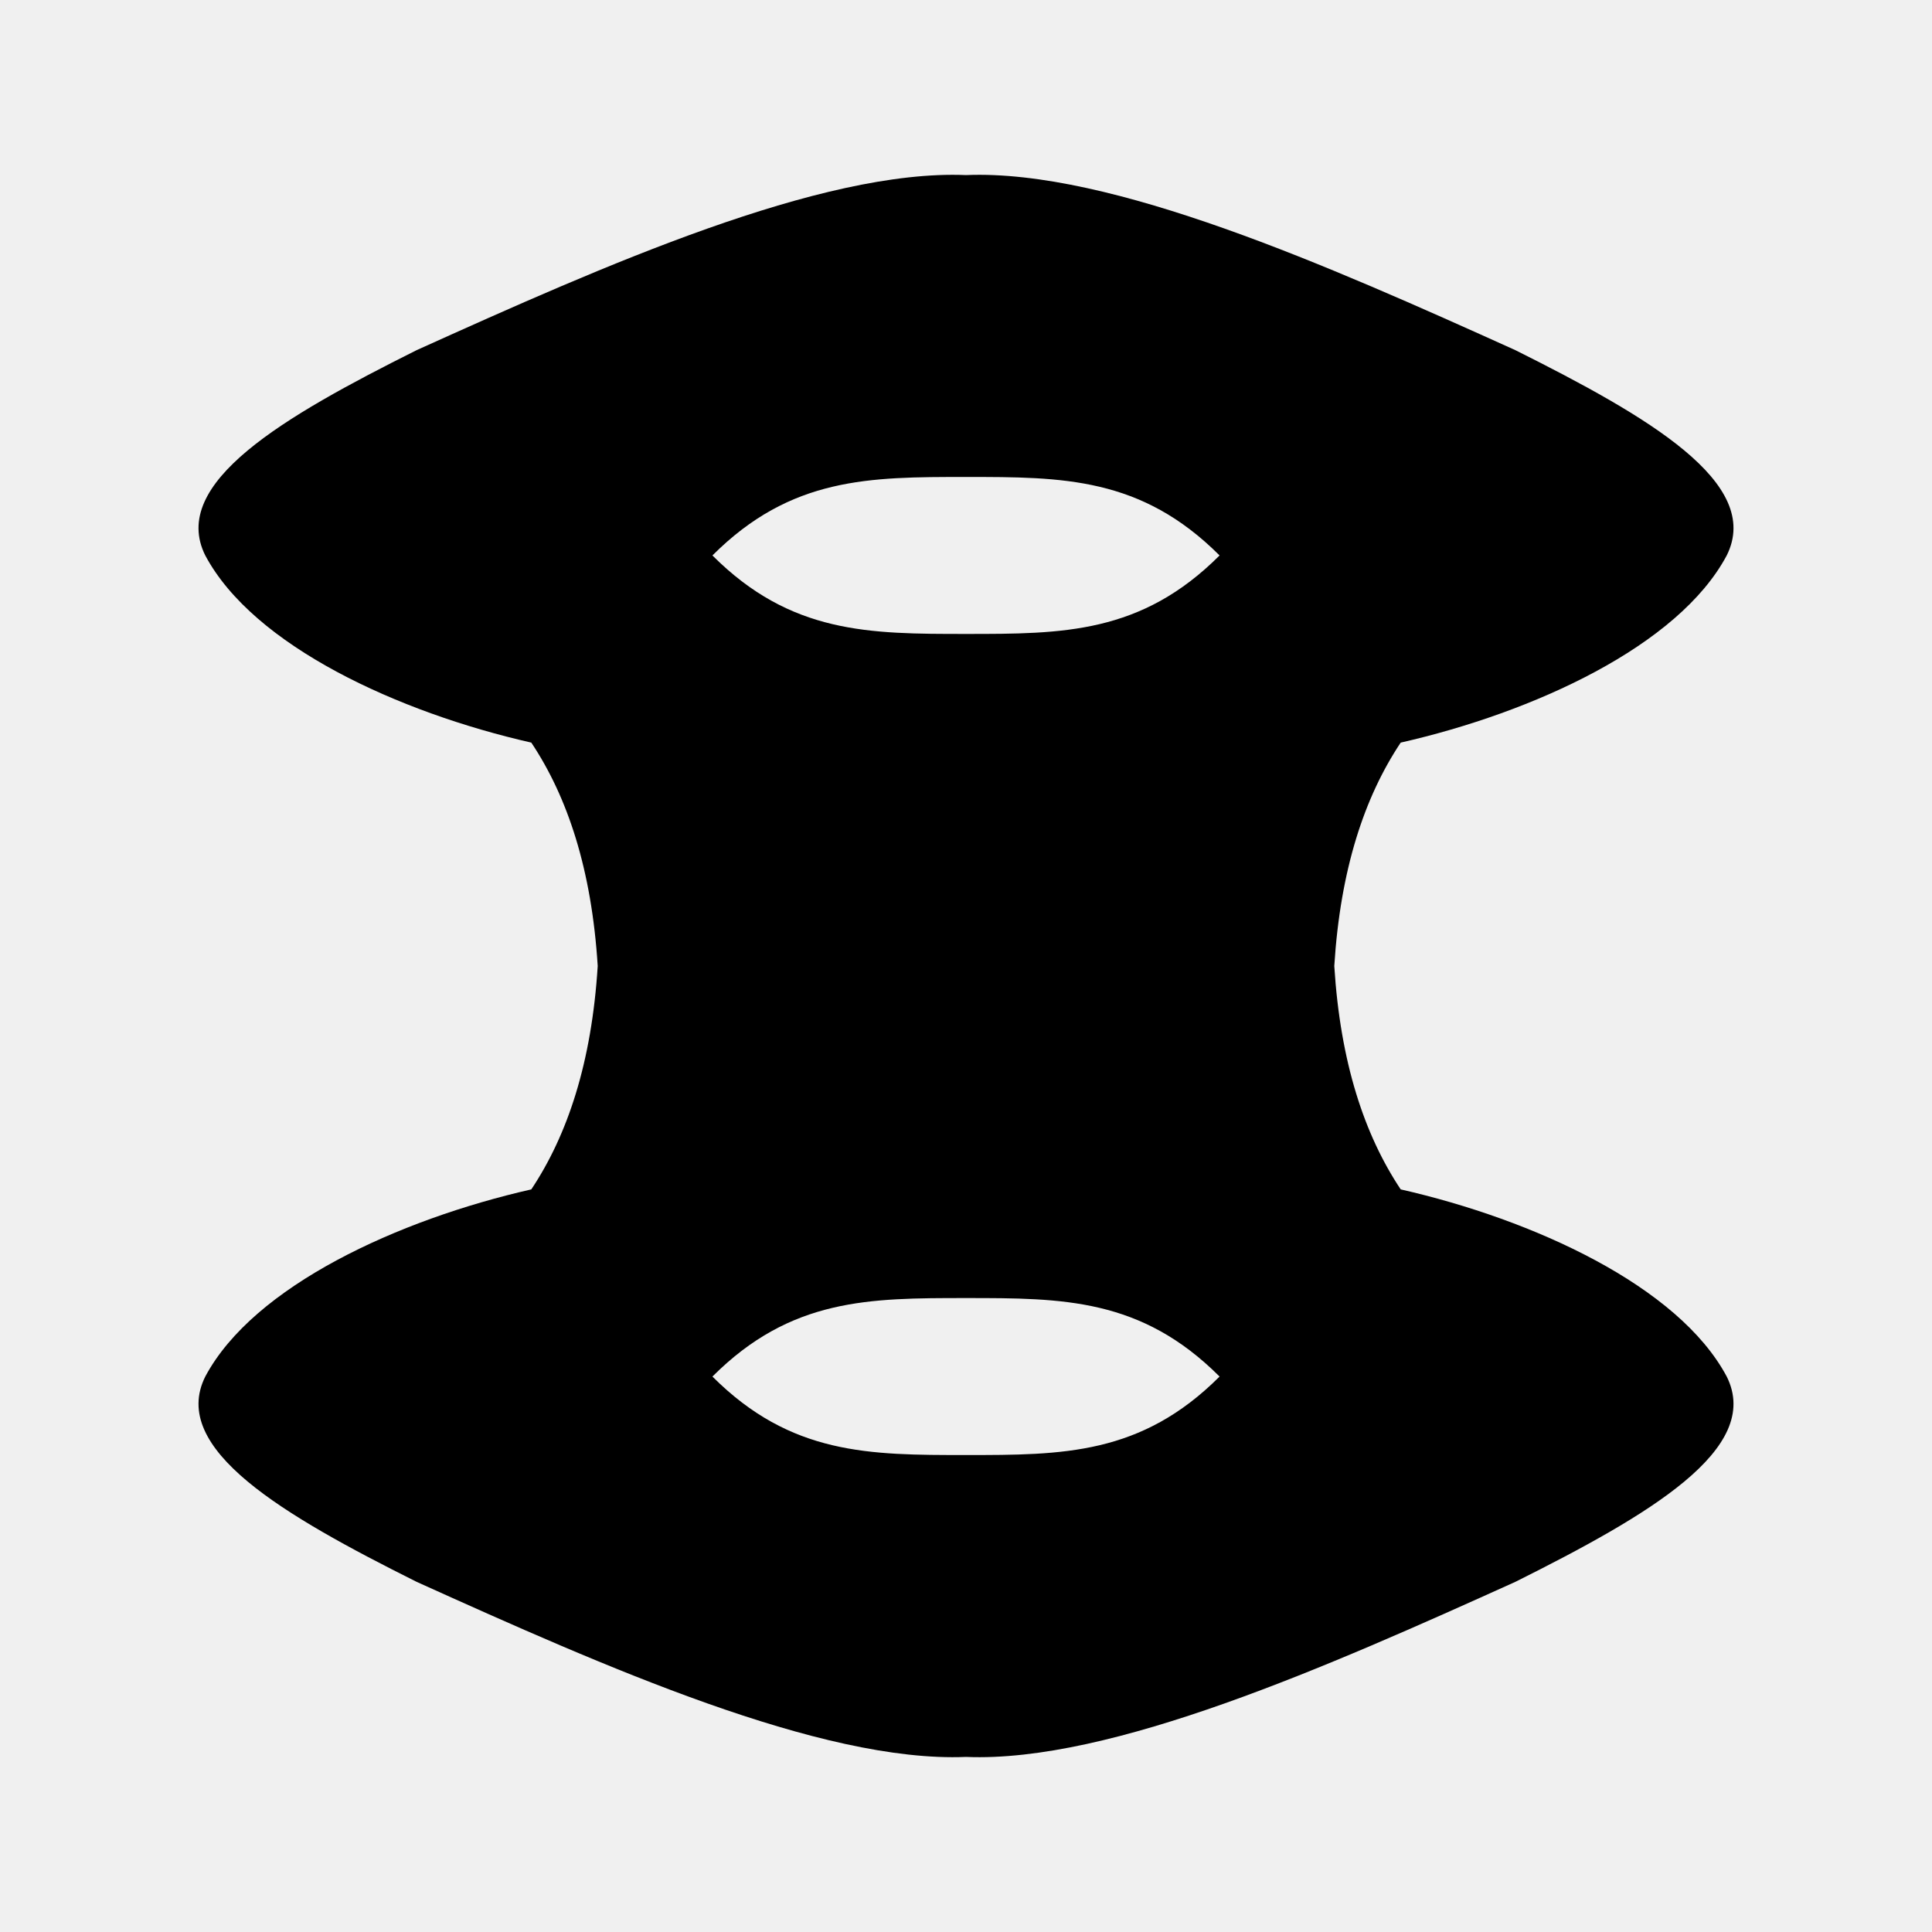
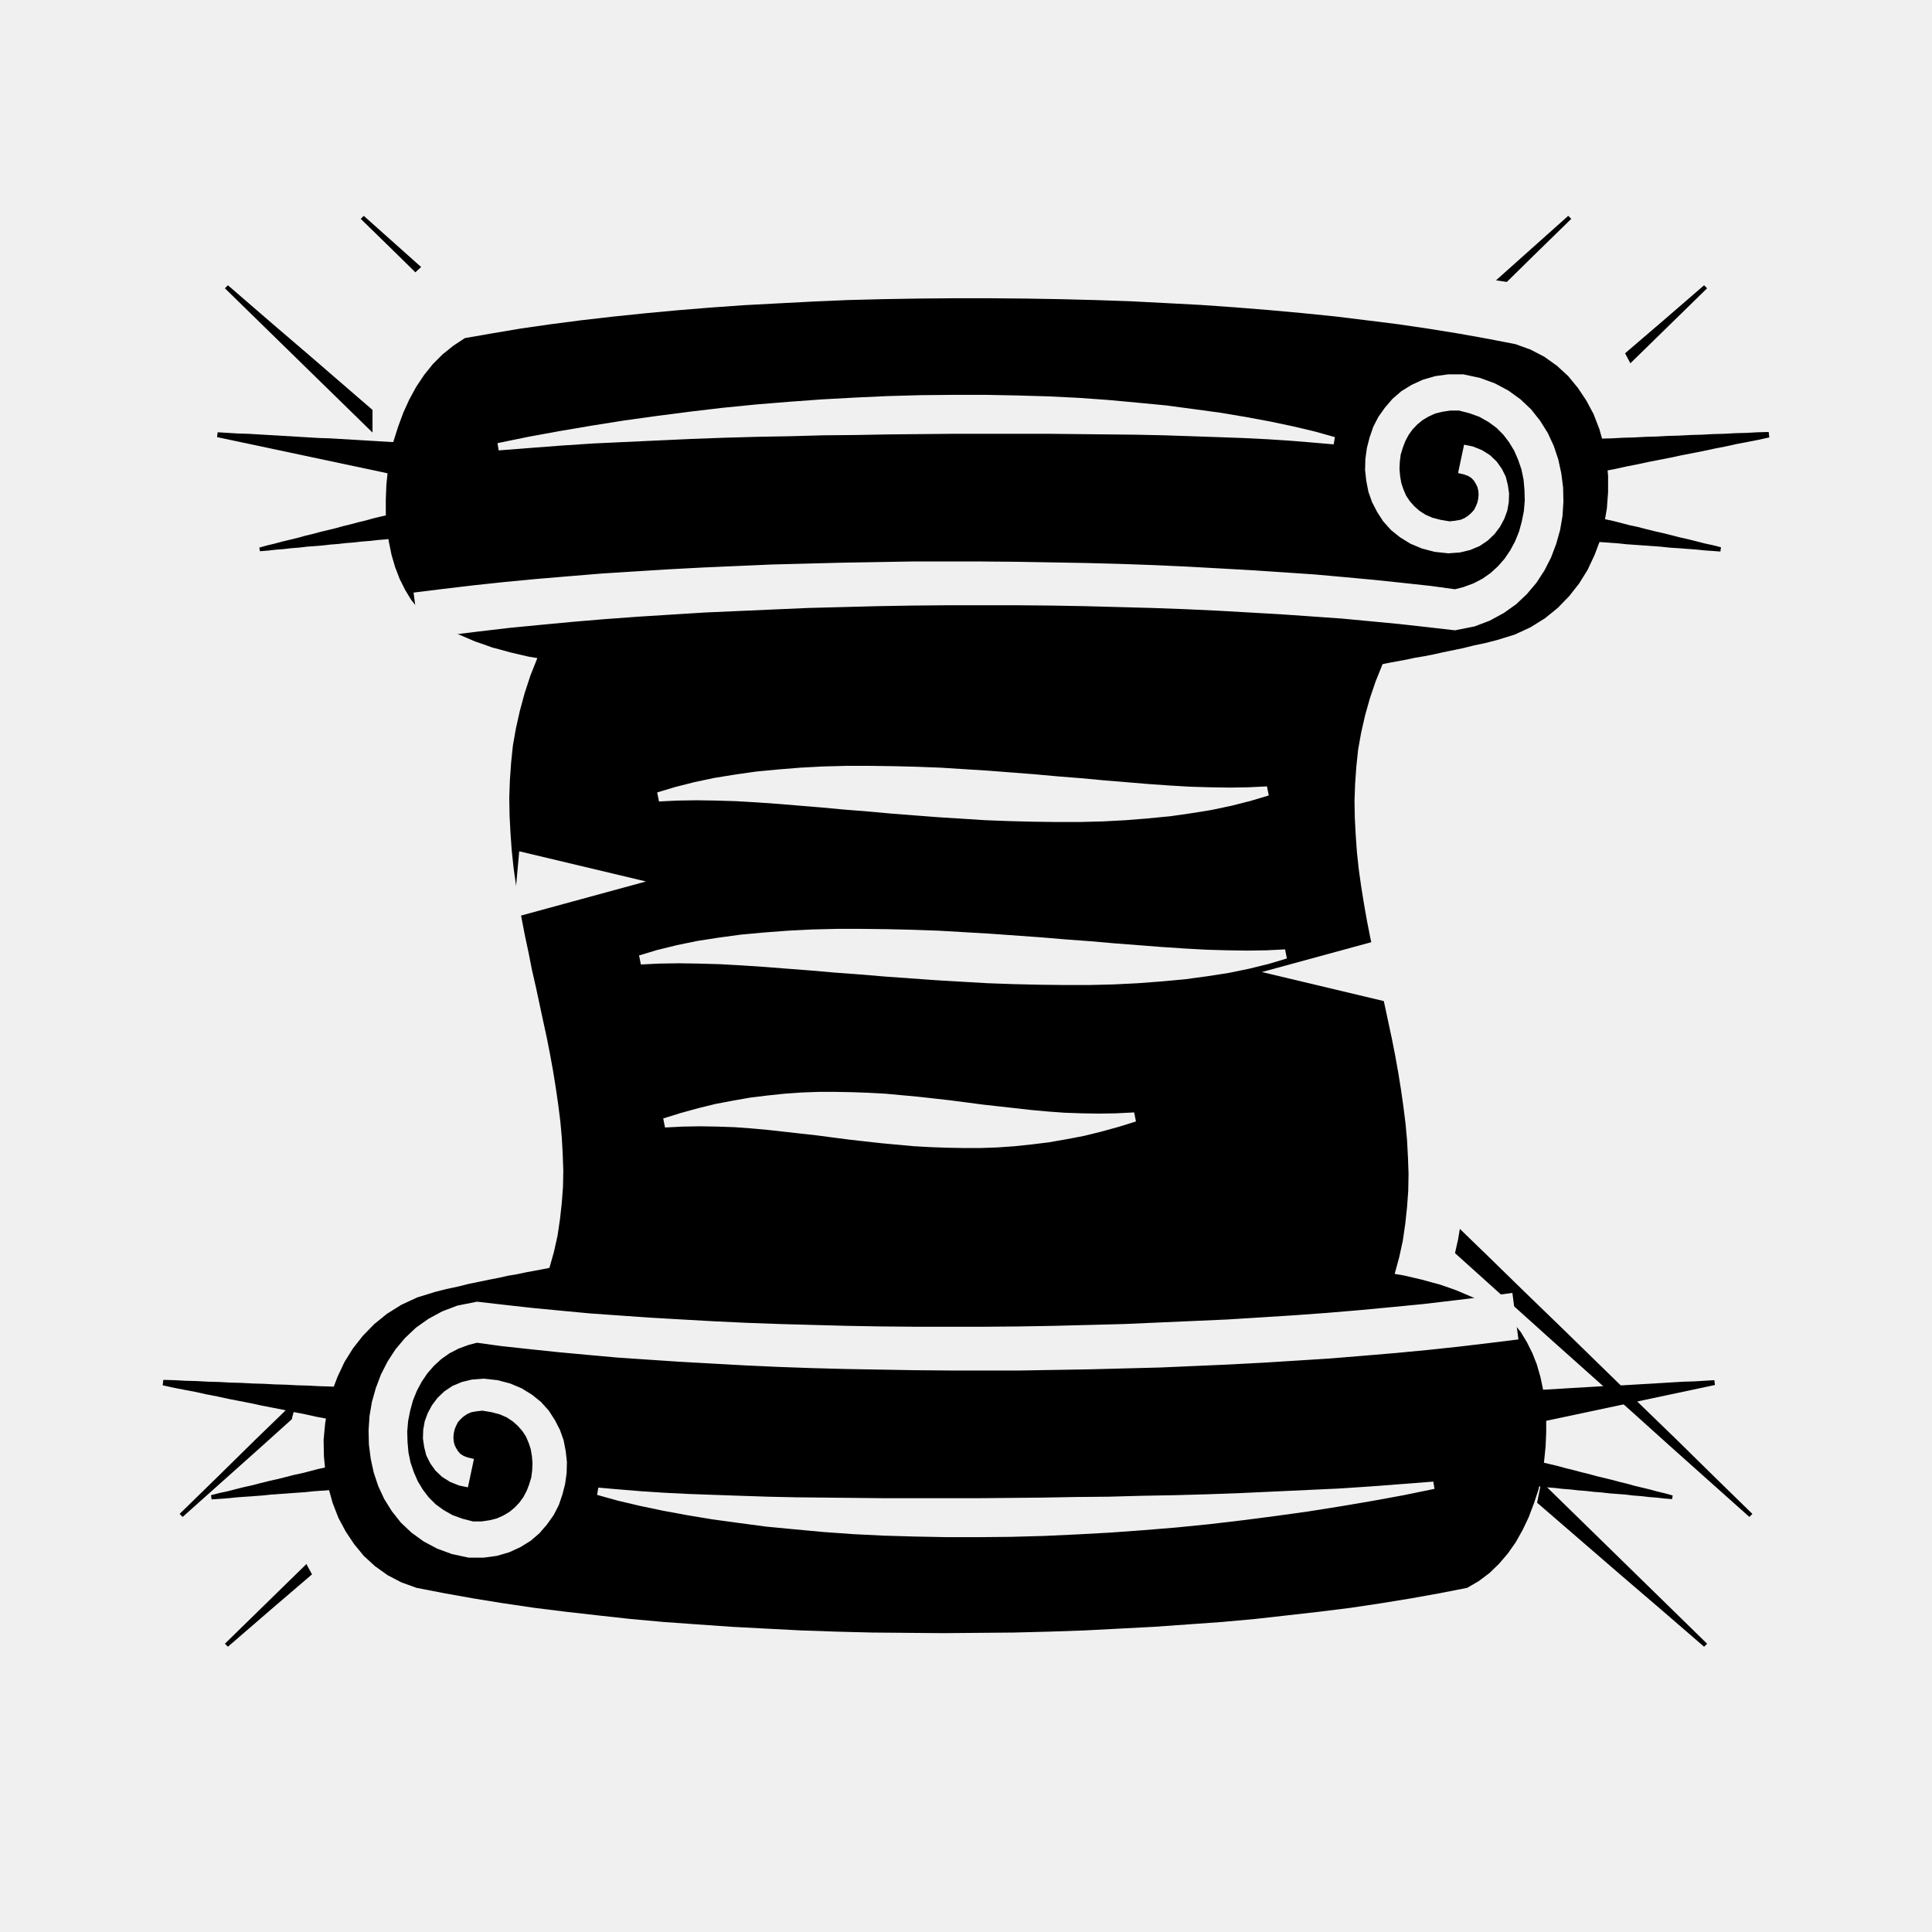
<svg xmlns="http://www.w3.org/2000/svg" viewBox="0 0 64 64" fill="none">
-   <path fill="currentColor" fill-rule="evenodd" d="M32 5.8 C36.8 5.6 44 8.8 50.2 11.6 C54.6 13.8 58.4 16 57.2 18.4 C55.6 21.4 50.8 23.6 46.4 24.6 C45.2 26.4 44.4 28.8 44.2 32 C44.4 35.2 45.2 37.6 46.4 39.4 C50.8 40.4 55.6 42.6 57.2 45.6 C58.4 48 54.6 50.2 50.2 52.4 C44 55.2 36.8 58.4 32 58.2 C27.2 58.4 20 55.2 13.8 52.4 C9.4 50.2 5.6 48 6.8 45.6 C8.4 42.6 13.2 40.4 17.6 39.4 C18.8 37.6 19.6 35.2 19.8 32 C19.6 28.8 18.8 26.4 17.6 24.6 C13.2 23.6 8.4 21.4 6.8 18.4 C5.6 16 9.4 13.8 13.8 11.6 C20 8.8 27.2 5.6 32 5.8 Z M23.6 18.4 C26.2 15.8 28.8 15.8 32 15.8 C35.2 15.8 37.8 15.8 40.4 18.4 C37.8 21 35.2 21 32 21 C28.8 21 26.2 21 23.6 18.4 Z M23.6 45.6 C26.2 43 28.8 43 32 43 C35.2 43 37.8 43 40.4 45.6 C37.8 48.2 35.2 48.2 32 48.2 C28.8 48.2 26.2 48.2 23.6 45.6 Z" />
+   <defs>
+     <mask id="tacite-glyph">
+       <rect width="64" height="64" fill="#000" />
+       <path fill="#fff" d="M7.45 9.55 L8.77 10.84 L10.10 12.14 L11.42 13.43 L12.74 14.72 L14.07 16.01 L15.39 17.30 L16.72 18.59 L18.05 19.87 L19.38 21.15 L20.71 22.43 L22.05 23.71 L23.39 24.98 L24.73 26.25 L26.08 27.52 L27.43 28.78 L28.78 30.04 L30.14 31.30 L31.50 32.55 L32.86 33.80 L34.23 35.04 L35.59 36.28 L36.97 37.52 L38.34 38.75 L39.72 39.98 L41.11 41.21 L42.49 42.43 L43.88 43.65 L45.27 44.87 L46.66 46.09 L48.06 47.30 L49.45 48.51 L50.85 49.72 L52.25 50.93 L53.65 52.14 L55.05 53.34 L56.45 54.55 L56.55 54.45 L55.23 53.16 L53.90 51.86 L52.58 50.57 L51.26 49.28 L49.93 47.99 L48.61 46.70 L47.28 45.41 L45.95 44.13 L44.62 42.85 L43.29 41.57 L41.95 40.29 L40.61 39.02 L39.27 37.75 L37.92 36.48 L36.57 35.22 L35.22 33.96 L33.86 32.70 L32.50 31.45 L31.14 30.20 L29.77 28.96 L28.41 27.72 L27.03 26.48 L25.66 25.25 L24.28 24.02 L22.89 22.79 L21.51 21.57 L20.12 20.35 L18.73 19.13 L17.34 17.91 L15.94 16.70 L14.55 15.49 L13.15 14.28 L11.75 13.07 L10.35 11.86 L8.95 10.66 L7.55 9.45Z" />
+       <path fill="#fff" d="M11.95 7.25 L13.20 8.47 L14.45 9.70 L15.71 10.92 L16.96 12.14 L18.21 13.36 L19.47 14.58 L20.72 15.80 L21.98 17.02 L23.23 18.23 L24.49 19.45 L25.76 20.66 L27.02 21.87 L28.28 23.08 L29.55 24.28 L30.82 25.49 L32.09 26.69 L33.37 27.88 L34.64 29.08 L35.92 30.27 L37.21 31.46 L38.49 32.65 L39.77 33.84 L41.06 35.02 L42.35 36.20 L43.64 37.38 L44.94 38.56 L46.23 39.73 L47.53 40.91 L48.83 42.08 L50.13 43.25 L51.43 44.42 L52.74 45.59 L54.04 46.75 L55.34 47.92 L56.65 49.09 L57.95 50.25 L58.05 50.15 L56.80 48.93 L55.55 47.70 L54.29 46.48 L53.04 45.26 L51.79 44.04 L50.53 42.82 L49.28 41.60 L48.02 40.38 L46.77 39.17 L45.51 37.95 L44.24 36.74 L42.98 35.53 L41.72 34.32 L40.45 33.12 L39.18 31.91 L37.91 30.71 L36.63 29.52 L35.36 28.32 L34.08 27.13 L32.79 25.94 L31.51 24.75 L30.23 23.56 L28.94 22.38 L27.65 21.20 L26.36 20.02 L25.06 18.84 L23.77 17.67 L22.47 16.49 L21.17 15.32 L19.87 14.15 L18.57 12.98 L17.26 11.81 L15.96 10.65 L14.66 9.48 L13.35 8.31 L12.05 7.15Z" />
+       <path fill="#fff" d="M56.45 9.45 L55.05 10.66 L53.65 11.86 L52.25 13.07 L50.85 14.28 L49.45 15.49 L48.06 16.70 L46.66 17.91 L45.27 19.13 L43.88 20.35 L42.49 21.57 L41.11 22.79 L39.72 24.02 L38.34 25.25 L36.97 26.48 L35.59 27.72 L34.23 28.96 L32.86 30.20 L31.50 31.45 L30.14 32.70 L28.78 33.96 L27.43 35.22 L26.08 36.48 L24.73 37.75 L23.39 39.02 L22.05 40.29 L20.71 41.57 L19.38 42.85 L18.05 44.13 L16.72 45.41 L15.39 46.70 L14.07 47.99 L12.74 49.28 L11.42 50.57 L10.10 51.86 L8.77 53.16 L7.45 54.45 L7.55 54.55 L8.95 53.34 L10.35 52.14 L11.75 50.93 L13.15 49.72 L14.55 48.51 L15.94 47.30 L17.34 46.09 L18.73 44.87 L20.12 43.65 L21.51 42.43 L22.89 41.21 L24.28 39.98 L25.66 38.75 L27.03 37.52 L28.41 36.28 L29.77 35.04 L31.14 33.80 L32.50 32.55 L33.86 31.30 L35.22 30.04 L36.57 28.78 L37.92 27.52 L39.27 26.25 L40.61 24.98 L41.95 23.71 L43.29 22.43 L44.62 21.15 L45.95 19.87 L47.28 18.59 L48.61 17.30 L49.93 16.01 L51.26 14.72 L52.58 13.43 L53.90 12.14 L55.23 10.84 L56.55 9.55Z" />
+       <path fill="#fff" d="M51.95 7.15 L50.65 8.31 L49.34 9.48 L48.04 10.65 L46.74 11.81 L45.43 12.98 L44.13 14.15 L42.83 15.32 L41.53 16.49 L40.23 17.67 L38.94 18.84 L37.64 20.02 L36.35 21.20 L35.06 22.38 L33.77 23.56 L32.49 24.75 L31.21 25.94 L29.92 27.13 L28.64 28.32 L27.37 29.52 L26.09 30.71 L24.82 31.91 L23.55 33.12 L22.28 34.32 L21.02 35.53 L19.76 36.74 L18.49 37.95 L17.23 39.17 L15.98 40.38 L14.72 41.60 L13.47 42.82 L12.21 44.04 L10.96 45.26 L9.71 46.48 L8.45 47.70 L7.20 48.93 L5.95 50.15 L6.05 50.25 L7.35 49.09 L8.66 47.92 L9.96 46.75 L11.26 45.59 L12.57 44.42 L13.87 43.25 L15.17 42.08 L16.47 40.91 L17.77 39.73 L19.06 38.56 L20.36 37.38 L21.65 36.20 L22.94 35.02 L24.23 33.84 L25.51 32.65 L26.79 31.46 L28.08 30.27 L29.36 29.08 L30.63 27.88 L31.91 26.69 L33.18 25.49 L34.45 24.28 L35.72 23.08 L36.98 21.87 L38.24 20.66 L39.51 19.45 L40.77 18.23 L42.02 17.02 L43.28 15.80 L44.53 14.58 L45.79 13.36 L47.04 12.14 L48.29 10.92 L49.55 9.70 L50.80 8.47 L52.05 7.25Z" />
+       <path fill="#000" d="M14.00 8.80 L15.51 8.66 L17.04 8.53 L18.58 8.41 L20.15 8.30 L21.72 8.21 L23.30 8.14 L24.90 8.08 L26.50 8.03 L28.11 8.00 L29.72 7.98 L31.33 7.98 L32.94 8.00 L34.55 8.03 L36.15 8.08 L37.75 8.15 L39.33 8.24 L40.91 8.34 L42.48 8.46 L44.03 8.60 L45.56 8.76 L47.08 8.94 L48.58 9.14 L50.05 9.36 L51.50 9.60 L52.17 9.93 L52.76 10.36 L53.28 10.88 L53.72 11.49 L54.08 12.17 L54.36 12.90 L54.56 13.69 L54.68 14.51 L54.71 15.35 L54.66 16.20 L54.53 17.05 L54.30 17.89 L53.99 18.71 L53.58 19.50 L53.09 20.23 L52.50 20.91 L51.82 21.52 L51.04 22.04 L50.17 22.47 L49.20 22.80 L48.88 23.57 L48.62 24.34 L48.40 25.11 L48.22 25.87 L48.08 26.63 L47.98 27.39 L47.92 28.14 L47.88 28.89 L47.87 29.63 L47.88 30.36 L47.91 31.10 L47.95 31.82 L48.01 32.54 L48.07 33.25 L48.15 33.95 L48.22 34.65 L48.29 35.34 L48.36 36.01 L48.42 36.68 L48.47 37.34 L48.50 37.99 L48.51 38.62 L48.50 39.25 L48.47 39.87 L48.40 40.47 L48.30 41.06 L48.17 41.64 L48.00 42.20 L48.64 42.49 L49.21 42.89 L49.70 43.37 L50.12 43.93 L50.47 44.56 L50.75 45.24 L50.96 45.97 L51.09 46.74 L51.15 47.53 L51.14 48.32 L51.05 49.13 L50.89 49.92 L50.66 50.69 L50.36 51.43 L49.98 52.13 L49.53 52.77 L49.01 53.35 L48.41 53.86 L47.74 54.28 L47.00 54.60 L45.73 54.82 L44.42 55.01 L43.08 55.19 L41.70 55.35 L40.30 55.49 L38.87 55.61 L37.42 55.71 L35.96 55.79 L34.47 55.86 L32.98 55.90 L31.48 55.92 L29.98 55.92 L28.47 55.91 L26.96 55.87 L25.47 55.82 L23.98 55.74 L22.50 55.64 L21.04 55.53 L19.60 55.39 L18.18 55.23 L16.79 55.06 L15.42 54.86 L14.09 54.64 L12.80 54.40 L12.12 54.07 L11.51 53.64 L10.98 53.12 L10.53 52.51 L10.16 51.83 L9.87 51.10 L9.67 50.31 L9.54 49.49 L9.50 48.65 L9.55 47.80 L9.68 46.95 L9.91 46.11 L10.22 45.29 L10.62 44.50 L11.11 43.77 L11.70 43.09 L12.38 42.48 L13.16 41.96 L14.03 41.53 L15.00 41.20 L15.32 40.43 L15.58 39.66 L15.80 38.89 L15.98 38.13 L16.12 37.37 L16.22 36.61 L16.28 35.86 L16.32 35.11 L16.33 34.37 L16.32 33.63 L16.29 32.89 L16.25 32.16 L16.19 31.44 L16.12 30.72 L16.05 30.02 L15.98 29.31 L15.91 28.62 L15.84 27.93 L15.78 27.26 L15.73 26.59 L15.70 25.93 L15.69 25.28 L15.70 24.64 L15.73 24.01 L15.80 23.39 L15.90 22.78 L16.03 22.18 L16.20 21.60 L15.53 21.30 L14.93 20.90 L14.39 20.41 L13.93 19.83 L13.52 19.18 L13.18 18.47 L12.90 17.71 L12.68 16.92 L12.51 16.10 L12.40 15.27 L12.34 14.44 L12.34 13.62 L12.39 12.82 L12.48 12.06 L12.63 11.33 L12.82 10.67 L13.05 10.07 L13.33 9.55 L13.64 9.13 L14.00 8.80Z" />
+       <path fill="#fff" d="M15.40 11.20 L16.32 11.04 L17.27 10.88 L18.25 10.74 L19.25 10.61 L20.29 10.49 L21.35 10.38 L22.42 10.28 L23.52 10.19 L24.64 10.11 L25.77 10.05 L26.92 9.99 L28.07 9.94 L29.24 9.91 L30.41 9.89 L31.58 9.88 L32.76 9.88 L33.94 9.89 L35.12 9.91 L36.29 9.94 L37.46 9.98 L38.62 10.04 L39.76 10.10 L40.90 10.18 L42.02 10.27 L43.12 10.37 L44.21 10.48 L45.27 10.61 L46.31 10.74 L47.33 10.89 L48.32 11.05 L49.27 11.22 L50.20 11.40 L50.70 11.58 L51.16 11.82 L51.58 12.12 L51.95 12.46 L52.27 12.85 L52.55 13.27 L52.79 13.72 L52.98 14.21 L53.12 14.71 L53.22 15.23 L53.27 15.76 L53.27 16.30 L53.23 16.84 L53.14 17.37 L53.01 17.89 L52.82 18.39 L52.59 18.88 L52.31 19.33 L51.98 19.75 L51.60 20.14 L51.18 20.48 L50.70 20.78 L50.18 21.02 L49.60 21.20 L49.21 21.30 L48.83 21.38 L48.47 21.47 L48.13 21.54 L47.79 21.61 L47.48 21.68 L47.17 21.74 L46.87 21.79 L46.59 21.85 L46.32 21.90 L46.05 21.95 L45.80 22.00 L45.57 22.57 L45.38 23.13 L45.22 23.70 L45.09 24.27 L44.99 24.83 L44.93 25.40 L44.89 25.97 L44.87 26.53 L44.88 27.10 L44.91 27.66 L44.95 28.23 L45.01 28.79 L45.09 29.36 L45.18 29.92 L45.28 30.49 L45.39 31.05 L45.51 31.61 L45.62 32.18 L45.75 32.74 L45.87 33.30 L45.99 33.86 L46.11 34.42 L46.22 34.98 L46.32 35.54 L46.41 36.10 L46.49 36.66 L46.56 37.22 L46.61 37.77 L46.64 38.33 L46.66 38.88 L46.65 39.44 L46.61 39.99 L46.55 40.55 L46.47 41.10 L46.35 41.65 L46.20 42.20 L46.50 42.25 L46.80 42.32 L47.10 42.39 L47.39 42.47 L47.69 42.55 L47.98 42.65 L48.26 42.75 L48.54 42.87 L48.82 42.99 L49.08 43.12 L49.35 43.25 L49.60 43.40 L49.89 43.60 L50.15 43.84 L50.38 44.13 L50.58 44.46 L50.76 44.82 L50.91 45.20 L51.03 45.62 L51.12 46.05 L51.18 46.50 L51.22 46.97 L51.22 47.44 L51.20 47.92 L51.15 48.41 L51.07 48.88 L50.96 49.36 L50.81 49.81 L50.64 50.26 L50.44 50.68 L50.21 51.09 L49.95 51.46 L49.66 51.80 L49.34 52.11 L48.98 52.38 L48.60 52.60 L47.68 52.78 L46.73 52.95 L45.75 53.11 L44.75 53.26 L43.71 53.39 L42.65 53.51 L41.58 53.63 L40.48 53.73 L39.36 53.81 L38.23 53.89 L37.08 53.95 L35.93 54.01 L34.76 54.05 L33.59 54.08 L32.42 54.09 L31.24 54.10 L30.06 54.09 L28.88 54.08 L27.71 54.05 L26.54 54.01 L25.38 53.95 L24.24 53.89 L23.10 53.81 L21.98 53.73 L20.88 53.63 L19.79 53.51 L18.73 53.39 L17.69 53.26 L16.67 53.11 L15.68 52.95 L14.73 52.78 L13.80 52.60 L13.30 52.42 L12.84 52.18 L12.42 51.88 L12.05 51.54 L11.73 51.15 L11.45 50.73 L11.21 50.28 L11.02 49.79 L10.88 49.29 L10.78 48.77 L10.73 48.24 L10.72 47.70 L10.77 47.16 L10.86 46.63 L10.99 46.11 L11.18 45.61 L11.41 45.12 L11.69 44.67 L12.02 44.25 L12.40 43.86 L12.82 43.52 L13.30 43.22 L13.82 42.98 L14.40 42.80 L14.79 42.70 L15.17 42.62 L15.53 42.53 L15.87 42.46 L16.21 42.39 L16.52 42.33 L16.83 42.26 L17.13 42.21 L17.41 42.15 L17.68 42.10 L17.95 42.05 L18.20 42.00 L18.35 41.47 L18.47 40.93 L18.55 40.39 L18.61 39.85 L18.65 39.31 L18.66 38.77 L18.64 38.22 L18.61 37.68 L18.56 37.13 L18.49 36.58 L18.41 36.03 L18.32 35.47 L18.22 34.92 L18.11 34.36 L17.99 33.81 L17.87 33.25 L17.75 32.69 L17.62 32.12 L17.51 31.56 L17.39 31.00 L17.28 30.43 L17.18 29.86 L17.09 29.30 L17.01 28.73 L16.95 28.15 L16.91 27.58 L16.88 27.01 L16.87 26.43 L16.89 25.86 L16.93 25.28 L16.99 24.70 L17.09 24.13 L17.22 23.55 L17.38 22.96 L17.57 22.38 L17.80 21.80 L17.50 21.75 L17.20 21.68 L16.90 21.61 L16.61 21.53 L16.31 21.45 L16.03 21.35 L15.74 21.25 L15.46 21.13 L15.18 21.01 L14.92 20.88 L14.65 20.75 L14.40 20.60 L14.11 20.40 L13.85 20.16 L13.62 19.87 L13.42 19.54 L13.24 19.18 L13.09 18.79 L12.97 18.38 L12.88 17.94 L12.82 17.49 L12.78 17.02 L12.78 16.54 L12.80 16.05 L12.85 15.56 L12.93 15.08 L13.04 14.60 L13.19 14.13 L13.36 13.67 L13.56 13.23 L13.79 12.81 L14.05 12.42 L14.34 12.06 L14.66 11.74 L15.02 11.45 L15.40 11.20Z" />
+       <path fill="#fff" d="M52.08 15.82 L52.44 15.75 L52.80 15.67 L53.16 15.60 L53.53 15.53 L53.89 15.45 L54.25 15.38 L54.62 15.30 L54.98 15.23 L55.34 15.16 L55.71 15.08 L56.07 15.01 L56.43 14.94 L56.80 14.86 L57.16 14.79 L57.52 14.71 L57.89 14.64 L58.25 14.57 L58.61 14.49 L58.59 14.31 L58.22 14.32 L57.85 14.34 L57.48 14.35 L57.11 14.37 L56.74 14.38 L56.37 14.40 L56.00 14.41 L55.63 14.43 L55.26 14.44 L54.89 14.46 L54.52 14.47 L54.15 14.49 L53.78 14.50 L53.41 14.52 L53.04 14.53 L52.67 14.55 L52.30 14.56 L51.92 14.58Z" />
+       <path fill="#fff" d="M51.92 17.87 L52.21 17.89 L52.49 17.91 L52.77 17.94 L53.05 17.96 L53.33 17.98 L53.61 18.00 L53.89 18.03 L54.18 18.05 L54.46 18.07 L54.74 18.09 L55.02 18.11 L55.30 18.14 L55.58 18.16 L55.86 18.18 L56.14 18.20 L56.43 18.23 L56.71 18.25 L56.99 18.27 L57.01 18.13 L56.74 18.06 L56.46 18.00 L56.19 17.93 L55.91 17.86 L55.64 17.80 L55.37 17.73 L55.09 17.66 L54.82 17.60 L54.54 17.53 L54.27 17.46 L53.99 17.40 L53.72 17.33 L53.45 17.26 L53.17 17.20 L52.90 17.13 L52.62 17.06 L52.35 17.00 L52.08 16.93Z" />
+       <path fill="#fff" d="M13.27 14.65 L12.94 14.64 L12.60 14.62 L12.26 14.60 L11.93 14.58 L11.59 14.56 L11.25 14.54 L10.92 14.52 L10.58 14.51 L10.24 14.49 L9.91 14.47 L9.57 14.45 L9.23 14.43 L8.89 14.41 L8.56 14.39 L8.22 14.37 L7.88 14.36 L7.55 14.34 L7.21 14.32 L7.19 14.48 L7.52 14.55 L7.85 14.62 L8.18 14.69 L8.51 14.76 L8.84 14.83 L9.17 14.90 L9.50 14.97 L9.83 15.04 L10.16 15.11 L10.49 15.18 L10.82 15.25 L11.15 15.32 L11.48 15.39 L11.81 15.46 L12.14 15.53 L12.47 15.60 L12.80 15.67 L13.13 15.75Z" />
+       <path fill="#fff" d="M13.13 16.98 L12.88 17.05 L12.62 17.11 L12.37 17.17 L12.12 17.24 L11.87 17.30 L11.61 17.37 L11.36 17.43 L11.11 17.50 L10.86 17.56 L10.61 17.62 L10.35 17.69 L10.10 17.75 L9.85 17.82 L9.60 17.88 L9.35 17.94 L9.09 18.01 L8.84 18.07 L8.59 18.14 L8.61 18.26 L8.87 18.24 L9.13 18.21 L9.39 18.19 L9.65 18.16 L9.91 18.14 L10.16 18.11 L10.42 18.09 L10.68 18.07 L10.94 18.04 L11.20 18.02 L11.46 17.99 L11.72 17.97 L11.98 17.94 L12.24 17.92 L12.50 17.89 L12.75 17.87 L13.01 17.84 L13.27 17.82Z" />
+       <path fill="#fff" d="M12.08 45.98 L11.70 45.96 L11.33 45.95 L10.96 45.93 L10.59 45.92 L10.22 45.90 L9.85 45.89 L9.48 45.87 L9.11 45.86 L8.74 45.84 L8.37 45.83 L8.00 45.81 L7.63 45.80 L7.26 45.78 L6.89 45.77 L6.52 45.75 L6.15 45.74 L5.78 45.72 L5.41 45.71 L5.39 45.89 L5.75 45.97 L6.11 46.04 L6.48 46.11 L6.84 46.19 L7.20 46.26 L7.57 46.34 L7.93 46.41 L8.29 46.48 L8.66 46.56 L9.02 46.63 L9.38 46.70 L9.75 46.78 L10.11 46.85 L10.47 46.93 L10.84 47.00 L11.20 47.07 L11.56 47.15 L11.92 47.22Z" />
+       <path fill="#fff" d="M11.92 48.33 L11.65 48.40 L11.38 48.46 L11.10 48.53 L10.83 48.60 L10.55 48.66 L10.28 48.73 L10.01 48.80 L9.73 48.86 L9.46 48.93 L9.18 49.00 L8.91 49.06 L8.63 49.13 L8.36 49.20 L8.09 49.26 L7.81 49.33 L7.54 49.40 L7.26 49.46 L6.99 49.53 L7.01 49.67 L7.29 49.65 L7.57 49.63 L7.86 49.60 L8.14 49.58 L8.42 49.56 L8.70 49.54 L8.98 49.51 L9.26 49.49 L9.54 49.47 L9.82 49.45 L10.11 49.43 L10.39 49.40 L10.67 49.38 L10.95 49.36 L11.23 49.34 L11.51 49.31 L11.79 49.29 L12.08 49.27Z" />
+       <path fill="#fff" d="M50.87 47.15 L51.20 47.07 L51.53 47.00 L51.86 46.93 L52.19 46.86 L52.52 46.79 L52.85 46.72 L53.18 46.65 L53.51 46.58 L53.84 46.51 L54.17 46.44 L54.50 46.37 L54.83 46.30 L55.16 46.23 L55.49 46.16 L55.82 46.09 L56.15 46.02 L56.48 45.95 L56.81 45.88 L56.79 45.72 L56.45 45.74 L56.12 45.76 L55.78 45.77 L55.44 45.79 L55.11 45.81 L54.77 45.83 L54.43 45.85 L54.09 45.87 L53.76 45.89 L53.42 45.91 L53.08 45.92 L52.75 45.94 L52.41 45.96 L52.07 45.98 L51.74 46.00 L51.40 46.02 L51.06 46.04 L50.73 46.05Z" />
+       <path fill="#fff" d="M50.73 49.22 L50.99 49.24 L51.25 49.27 L51.50 49.29 L51.76 49.32 L52.02 49.34 L52.28 49.37 L52.54 49.39 L52.80 49.42 L53.06 49.44 L53.32 49.47 L53.58 49.49 L53.84 49.51 L54.09 49.54 L54.35 49.56 L54.61 49.59 L54.87 49.61 L55.13 49.64 L55.39 49.66 L55.41 49.54 L55.16 49.47 L54.91 49.41 L54.65 49.34 L54.40 49.28 L54.15 49.22 L53.90 49.15 L53.65 49.09 L53.39 49.02 L53.14 48.96 L52.89 48.90 L52.64 48.83 L52.39 48.77 L52.13 48.70 L51.88 48.64 L51.63 48.57 L51.38 48.51 L51.12 48.45 L50.87 48.38Z" />
+       <path fill="#000" d="M13.90 21.17 L14.87 21.04 L15.85 20.92 L16.87 20.80 L17.90 20.70 L18.96 20.60 L20.03 20.51 L21.12 20.43 L22.23 20.36 L23.35 20.29 L24.48 20.24 L25.62 20.19 L26.76 20.14 L27.91 20.11 L29.07 20.08 L30.22 20.06 L31.38 20.05 L32.53 20.05 L33.68 20.05 L34.82 20.06 L35.95 20.08 L37.07 20.11 L38.17 20.14 L39.27 20.18 L40.34 20.23 L41.40 20.29 L42.44 20.35 L43.45 20.42 L44.44 20.49 L45.40 20.58 L46.34 20.67 L47.24 20.77 L48.20 20.88 L48.85 20.75 L49.35 20.56 L49.81 20.31 L50.22 20.02 L50.58 19.68 L50.90 19.30 L51.16 18.90 L51.38 18.47 L51.55 18.02 L51.68 17.56 L51.76 17.09 L51.79 16.62 L51.78 16.15 L51.72 15.68 L51.62 15.22 L51.47 14.77 L51.27 14.34 L51.02 13.94 L50.72 13.56 L50.37 13.23 L49.97 12.94 L49.52 12.70 L49.03 12.52 L48.47 12.40 L47.98 12.40 L47.54 12.46 L47.13 12.58 L46.76 12.75 L46.42 12.96 L46.13 13.21 L45.88 13.50 L45.66 13.81 L45.49 14.14 L45.37 14.49 L45.28 14.84 L45.23 15.20 L45.22 15.57 L45.26 15.93 L45.33 16.29 L45.45 16.63 L45.62 16.96 L45.82 17.27 L46.08 17.56 L46.38 17.80 L46.72 18.01 L47.10 18.17 L47.52 18.28 L47.98 18.33 L48.37 18.30 L48.70 18.22 L49.01 18.09 L49.28 17.91 L49.51 17.69 L49.69 17.45 L49.83 17.19 L49.93 16.92 L49.98 16.64 L49.99 16.35 L49.95 16.07 L49.88 15.79 L49.75 15.53 L49.58 15.29 L49.36 15.08 L49.09 14.91 L48.79 14.79 L48.50 14.73 L48.30 15.67 L48.51 15.72 L48.64 15.77 L48.75 15.84 L48.83 15.93 L48.89 16.03 L48.94 16.13 L48.97 16.25 L48.98 16.38 L48.97 16.51 L48.94 16.65 L48.89 16.77 L48.83 16.89 L48.74 16.99 L48.64 17.08 L48.52 17.16 L48.38 17.22 L48.20 17.25 L48.02 17.27 L47.72 17.22 L47.45 17.15 L47.22 17.05 L47.02 16.92 L46.85 16.77 L46.70 16.60 L46.58 16.42 L46.49 16.21 L46.42 16.00 L46.38 15.77 L46.36 15.53 L46.37 15.30 L46.40 15.06 L46.47 14.83 L46.55 14.62 L46.66 14.41 L46.79 14.23 L46.95 14.06 L47.12 13.92 L47.32 13.80 L47.54 13.70 L47.78 13.64 L48.05 13.60 L48.33 13.60 L48.68 13.69 L49.01 13.81 L49.31 13.98 L49.57 14.17 L49.80 14.40 L49.99 14.65 L50.16 14.93 L50.29 15.23 L50.40 15.55 L50.47 15.89 L50.50 16.23 L50.51 16.58 L50.48 16.93 L50.41 17.28 L50.32 17.61 L50.19 17.93 L50.03 18.23 L49.84 18.51 L49.62 18.76 L49.38 18.98 L49.11 19.17 L48.80 19.33 L48.47 19.45 L48.20 19.52 L47.40 19.41 L46.48 19.31 L45.53 19.21 L44.56 19.12 L43.56 19.03 L42.53 18.96 L41.48 18.89 L40.41 18.83 L39.33 18.77 L38.23 18.72 L37.11 18.68 L35.98 18.65 L34.84 18.63 L33.69 18.61 L32.53 18.60 L31.37 18.60 L30.21 18.60 L29.04 18.62 L27.88 18.64 L26.72 18.67 L25.56 18.70 L24.41 18.75 L23.27 18.80 L22.14 18.86 L21.02 18.93 L19.92 19.00 L18.83 19.09 L17.76 19.18 L16.71 19.28 L15.68 19.39 L14.67 19.51 L13.70 19.63Z" />
+       <path fill="#000" d="M16.52 14.92 L17.55 14.84 L18.60 14.76 L19.66 14.69 L20.74 14.64 L21.82 14.59 L22.91 14.54 L24.00 14.50 L25.09 14.47 L26.19 14.45 L27.28 14.42 L28.37 14.41 L29.45 14.39 L30.53 14.38 L31.59 14.37 L32.64 14.37 L33.68 14.37 L34.70 14.37 L35.70 14.38 L36.67 14.39 L37.63 14.40 L38.56 14.42 L39.46 14.45 L40.33 14.48 L41.17 14.51 L41.98 14.55 L42.75 14.60 L43.48 14.66 L44.18 14.72 L44.22 14.48 L43.54 14.29 L42.82 14.12 L42.06 13.96 L41.25 13.81 L40.41 13.67 L39.53 13.55 L38.63 13.43 L37.69 13.34 L36.72 13.25 L35.74 13.18 L34.73 13.13 L33.69 13.10 L32.65 13.08 L31.58 13.08 L30.51 13.09 L29.42 13.12 L28.33 13.17 L27.23 13.23 L26.13 13.31 L25.03 13.40 L23.93 13.51 L22.83 13.64 L21.75 13.78 L20.67 13.93 L19.60 14.10 L18.54 14.28 L17.50 14.47 L16.48 14.68Z" />
+       <path fill="#000" d="M50.10 42.83 L49.13 42.96 L48.15 43.08 L47.13 43.20 L46.10 43.30 L45.04 43.40 L43.97 43.49 L42.88 43.57 L41.77 43.64 L40.65 43.71 L39.52 43.76 L38.38 43.81 L37.24 43.86 L36.09 43.89 L34.93 43.92 L33.78 43.94 L32.62 43.95 L31.47 43.95 L30.32 43.95 L29.18 43.94 L28.05 43.92 L26.93 43.89 L25.83 43.86 L24.73 43.82 L23.66 43.77 L22.60 43.71 L21.56 43.65 L20.55 43.58 L19.56 43.51 L18.60 43.42 L17.66 43.33 L16.76 43.23 L15.80 43.12 L15.15 43.25 L14.65 43.44 L14.19 43.69 L13.78 43.98 L13.42 44.32 L13.10 44.70 L12.84 45.10 L12.62 45.53 L12.45 45.98 L12.32 46.44 L12.24 46.91 L12.21 47.38 L12.22 47.85 L12.28 48.32 L12.38 48.78 L12.53 49.23 L12.73 49.66 L12.98 50.06 L13.28 50.44 L13.63 50.77 L14.03 51.06 L14.48 51.30 L14.97 51.48 L15.53 51.60 L16.02 51.60 L16.46 51.54 L16.87 51.42 L17.24 51.25 L17.58 51.04 L17.87 50.79 L18.12 50.50 L18.34 50.19 L18.51 49.86 L18.63 49.51 L18.72 49.16 L18.77 48.80 L18.78 48.43 L18.74 48.07 L18.67 47.71 L18.55 47.37 L18.38 47.04 L18.18 46.73 L17.92 46.44 L17.62 46.20 L17.28 45.99 L16.90 45.83 L16.48 45.72 L16.02 45.67 L15.63 45.70 L15.30 45.78 L14.99 45.91 L14.72 46.09 L14.49 46.31 L14.31 46.55 L14.17 46.81 L14.07 47.08 L14.02 47.36 L14.01 47.65 L14.05 47.93 L14.12 48.21 L14.25 48.47 L14.42 48.71 L14.64 48.92 L14.91 49.09 L15.21 49.21 L15.50 49.27 L15.70 48.33 L15.49 48.28 L15.36 48.23 L15.25 48.16 L15.17 48.07 L15.11 47.97 L15.06 47.87 L15.03 47.75 L15.02 47.62 L15.03 47.49 L15.06 47.35 L15.11 47.23 L15.17 47.11 L15.26 47.01 L15.36 46.92 L15.48 46.84 L15.62 46.78 L15.80 46.75 L15.98 46.73 L16.28 46.78 L16.55 46.85 L16.78 46.95 L16.98 47.08 L17.15 47.23 L17.30 47.40 L17.42 47.58 L17.51 47.79 L17.58 48.00 L17.62 48.23 L17.64 48.47 L17.63 48.70 L17.60 48.94 L17.53 49.17 L17.45 49.38 L17.34 49.59 L17.21 49.77 L17.05 49.94 L16.88 50.08 L16.68 50.20 L16.46 50.30 L16.22 50.36 L15.95 50.40 L15.67 50.40 L15.32 50.31 L14.99 50.19 L14.69 50.02 L14.43 49.83 L14.20 49.60 L14.01 49.35 L13.84 49.07 L13.71 48.77 L13.60 48.45 L13.53 48.11 L13.50 47.77 L13.49 47.42 L13.52 47.07 L13.59 46.72 L13.68 46.39 L13.81 46.07 L13.97 45.77 L14.16 45.49 L14.38 45.24 L14.62 45.02 L14.89 44.83 L15.20 44.67 L15.53 44.55 L15.80 44.48 L16.60 44.59 L17.52 44.69 L18.47 44.79 L19.44 44.88 L20.44 44.97 L21.47 45.04 L22.52 45.11 L23.59 45.17 L24.67 45.23 L25.77 45.28 L26.89 45.32 L28.02 45.35 L29.16 45.37 L30.31 45.39 L31.47 45.40 L32.63 45.40 L33.79 45.40 L34.96 45.38 L36.12 45.36 L37.28 45.33 L38.44 45.30 L39.59 45.25 L40.73 45.20 L41.86 45.14 L42.98 45.07 L44.08 45.00 L45.17 44.91 L46.24 44.82 L47.29 44.72 L48.32 44.61 L49.33 44.49 L50.30 44.37Z" />
+       <path fill="#000" d="M47.48 49.08 L46.45 49.16 L45.40 49.24 L44.34 49.31 L43.26 49.36 L42.18 49.41 L41.09 49.46 L40.00 49.50 L38.91 49.53 L37.81 49.55 L36.72 49.58 L35.63 49.59 L34.55 49.61 L33.47 49.62 L32.41 49.63 L31.36 49.63 L30.32 49.63 L29.30 49.63 L28.30 49.62 L27.33 49.61 L26.37 49.60 L25.44 49.58 L24.54 49.55 L23.67 49.52 L22.83 49.49 L22.02 49.45 L21.25 49.40 L20.52 49.34 L19.82 49.28 L19.78 49.52 L20.46 49.71 L21.18 49.88 L21.94 50.04 L22.75 50.19 L23.59 50.33 L24.47 50.45 L25.37 50.57 L26.31 50.66 L27.28 50.75 L28.26 50.82 L29.27 50.87 L30.31 50.90 L31.35 50.92 L32.42 50.92 L33.49 50.91 L34.58 50.88 L35.67 50.83 L36.77 50.77 L37.87 50.69 L38.97 50.60 L40.07 50.49 L41.17 50.36 L42.25 50.22 L43.33 50.07 L44.40 49.90 L45.46 49.72 L46.50 49.53 L47.52 49.32Z" />
+       <path fill="#000" d="M21.83 26.55 L22.44 26.52 L23.07 26.51 L23.72 26.52 L24.39 26.54 L25.07 26.58 L25.78 26.63 L26.50 26.69 L27.23 26.75 L27.98 26.82 L28.74 26.88 L29.51 26.95 L30.28 27.01 L31.06 27.07 L31.85 27.12 L32.64 27.17 L33.43 27.20 L34.21 27.22 L34.99 27.23 L35.77 27.23 L36.54 27.21 L37.29 27.17 L38.03 27.11 L38.76 27.04 L39.46 26.94 L40.14 26.83 L40.80 26.69 L41.43 26.53 L42.03 26.35 L41.97 26.05 L41.36 26.08 L40.73 26.09 L40.08 26.08 L39.41 26.06 L38.73 26.02 L38.02 25.97 L37.30 25.91 L36.57 25.85 L35.82 25.78 L35.06 25.72 L34.29 25.65 L33.52 25.59 L32.74 25.53 L31.95 25.48 L31.16 25.43 L30.37 25.40 L29.59 25.38 L28.81 25.37 L28.03 25.37 L27.26 25.39 L26.51 25.43 L25.77 25.49 L25.04 25.56 L24.34 25.66 L23.66 25.77 L23.00 25.91 L22.37 26.07 L21.77 26.25Z" />
+       <path fill="#000" d="M21.23 31.95 L21.84 31.92 L22.48 31.91 L23.15 31.92 L23.85 31.94 L24.57 31.98 L25.32 32.03 L26.09 32.09 L26.87 32.15 L27.67 32.22 L28.49 32.28 L29.32 32.35 L30.16 32.41 L31.00 32.47 L31.85 32.52 L32.71 32.57 L33.56 32.60 L34.41 32.62 L35.25 32.63 L36.08 32.63 L36.90 32.61 L37.70 32.57 L38.49 32.51 L39.25 32.44 L39.99 32.34 L40.70 32.23 L41.38 32.09 L42.03 31.93 L42.63 31.75 L42.57 31.45 L41.96 31.48 L41.32 31.49 L40.65 31.48 L39.95 31.46 L39.23 31.42 L38.48 31.37 L37.71 31.31 L36.93 31.25 L36.13 31.18 L35.31 31.12 L34.48 31.05 L33.64 30.99 L32.80 30.93 L31.95 30.88 L31.09 30.83 L30.24 30.80 L29.39 30.78 L28.55 30.77 L27.72 30.77 L26.90 30.79 L26.10 30.83 L25.31 30.89 L24.55 30.96 L23.81 31.06 L23.10 31.17 L22.42 31.31 L21.77 31.47 L21.17 31.65Z" />
+       <path fill="#000" d="M22.03 37.35 L22.62 37.32 L23.20 37.31 L23.77 37.32 L24.34 37.34 L24.89 37.38 L25.44 37.43 L25.98 37.49 L26.51 37.55 L27.05 37.61 L27.58 37.68 L28.12 37.75 L28.65 37.81 L29.19 37.87 L29.73 37.92 L30.27 37.97 L30.82 38.00 L31.37 38.02 L31.92 38.03 L32.48 38.03 L33.04 38.01 L33.61 37.97 L34.18 37.91 L34.75 37.84 L35.32 37.74 L35.90 37.63 L36.47 37.49 L37.05 37.33 L37.63 37.15 L37.57 36.85 L36.98 36.88 L36.40 36.89 L35.83 36.88 L35.26 36.86 L34.71 36.82 L34.16 36.77 L33.62 36.71 L33.09 36.65 L32.55 36.59 L32.02 36.52 L31.48 36.45 L30.95 36.39 L30.41 36.33 L29.87 36.28 L29.33 36.23 L28.78 36.20 L28.23 36.18 L27.68 36.17 L27.12 36.17 L26.56 36.19 L25.99 36.23 L25.42 36.29 L24.85 36.36 L24.28 36.46 L23.70 36.57 L23.13 36.71 L22.55 36.87 L21.97 37.05Z" />
+       <path fill="#000" d="M46.20 31.00 L41.80 32.20 L46.00 33.20Z" />
+       <path fill="#000" d="M17.20 28.20 L21.40 29.20 L17.00 30.40Z" />
+     </mask>
+   </defs>
+   <rect width="64" height="64" fill="currentColor" mask="url(#tacite-glyph)" />
</svg>
